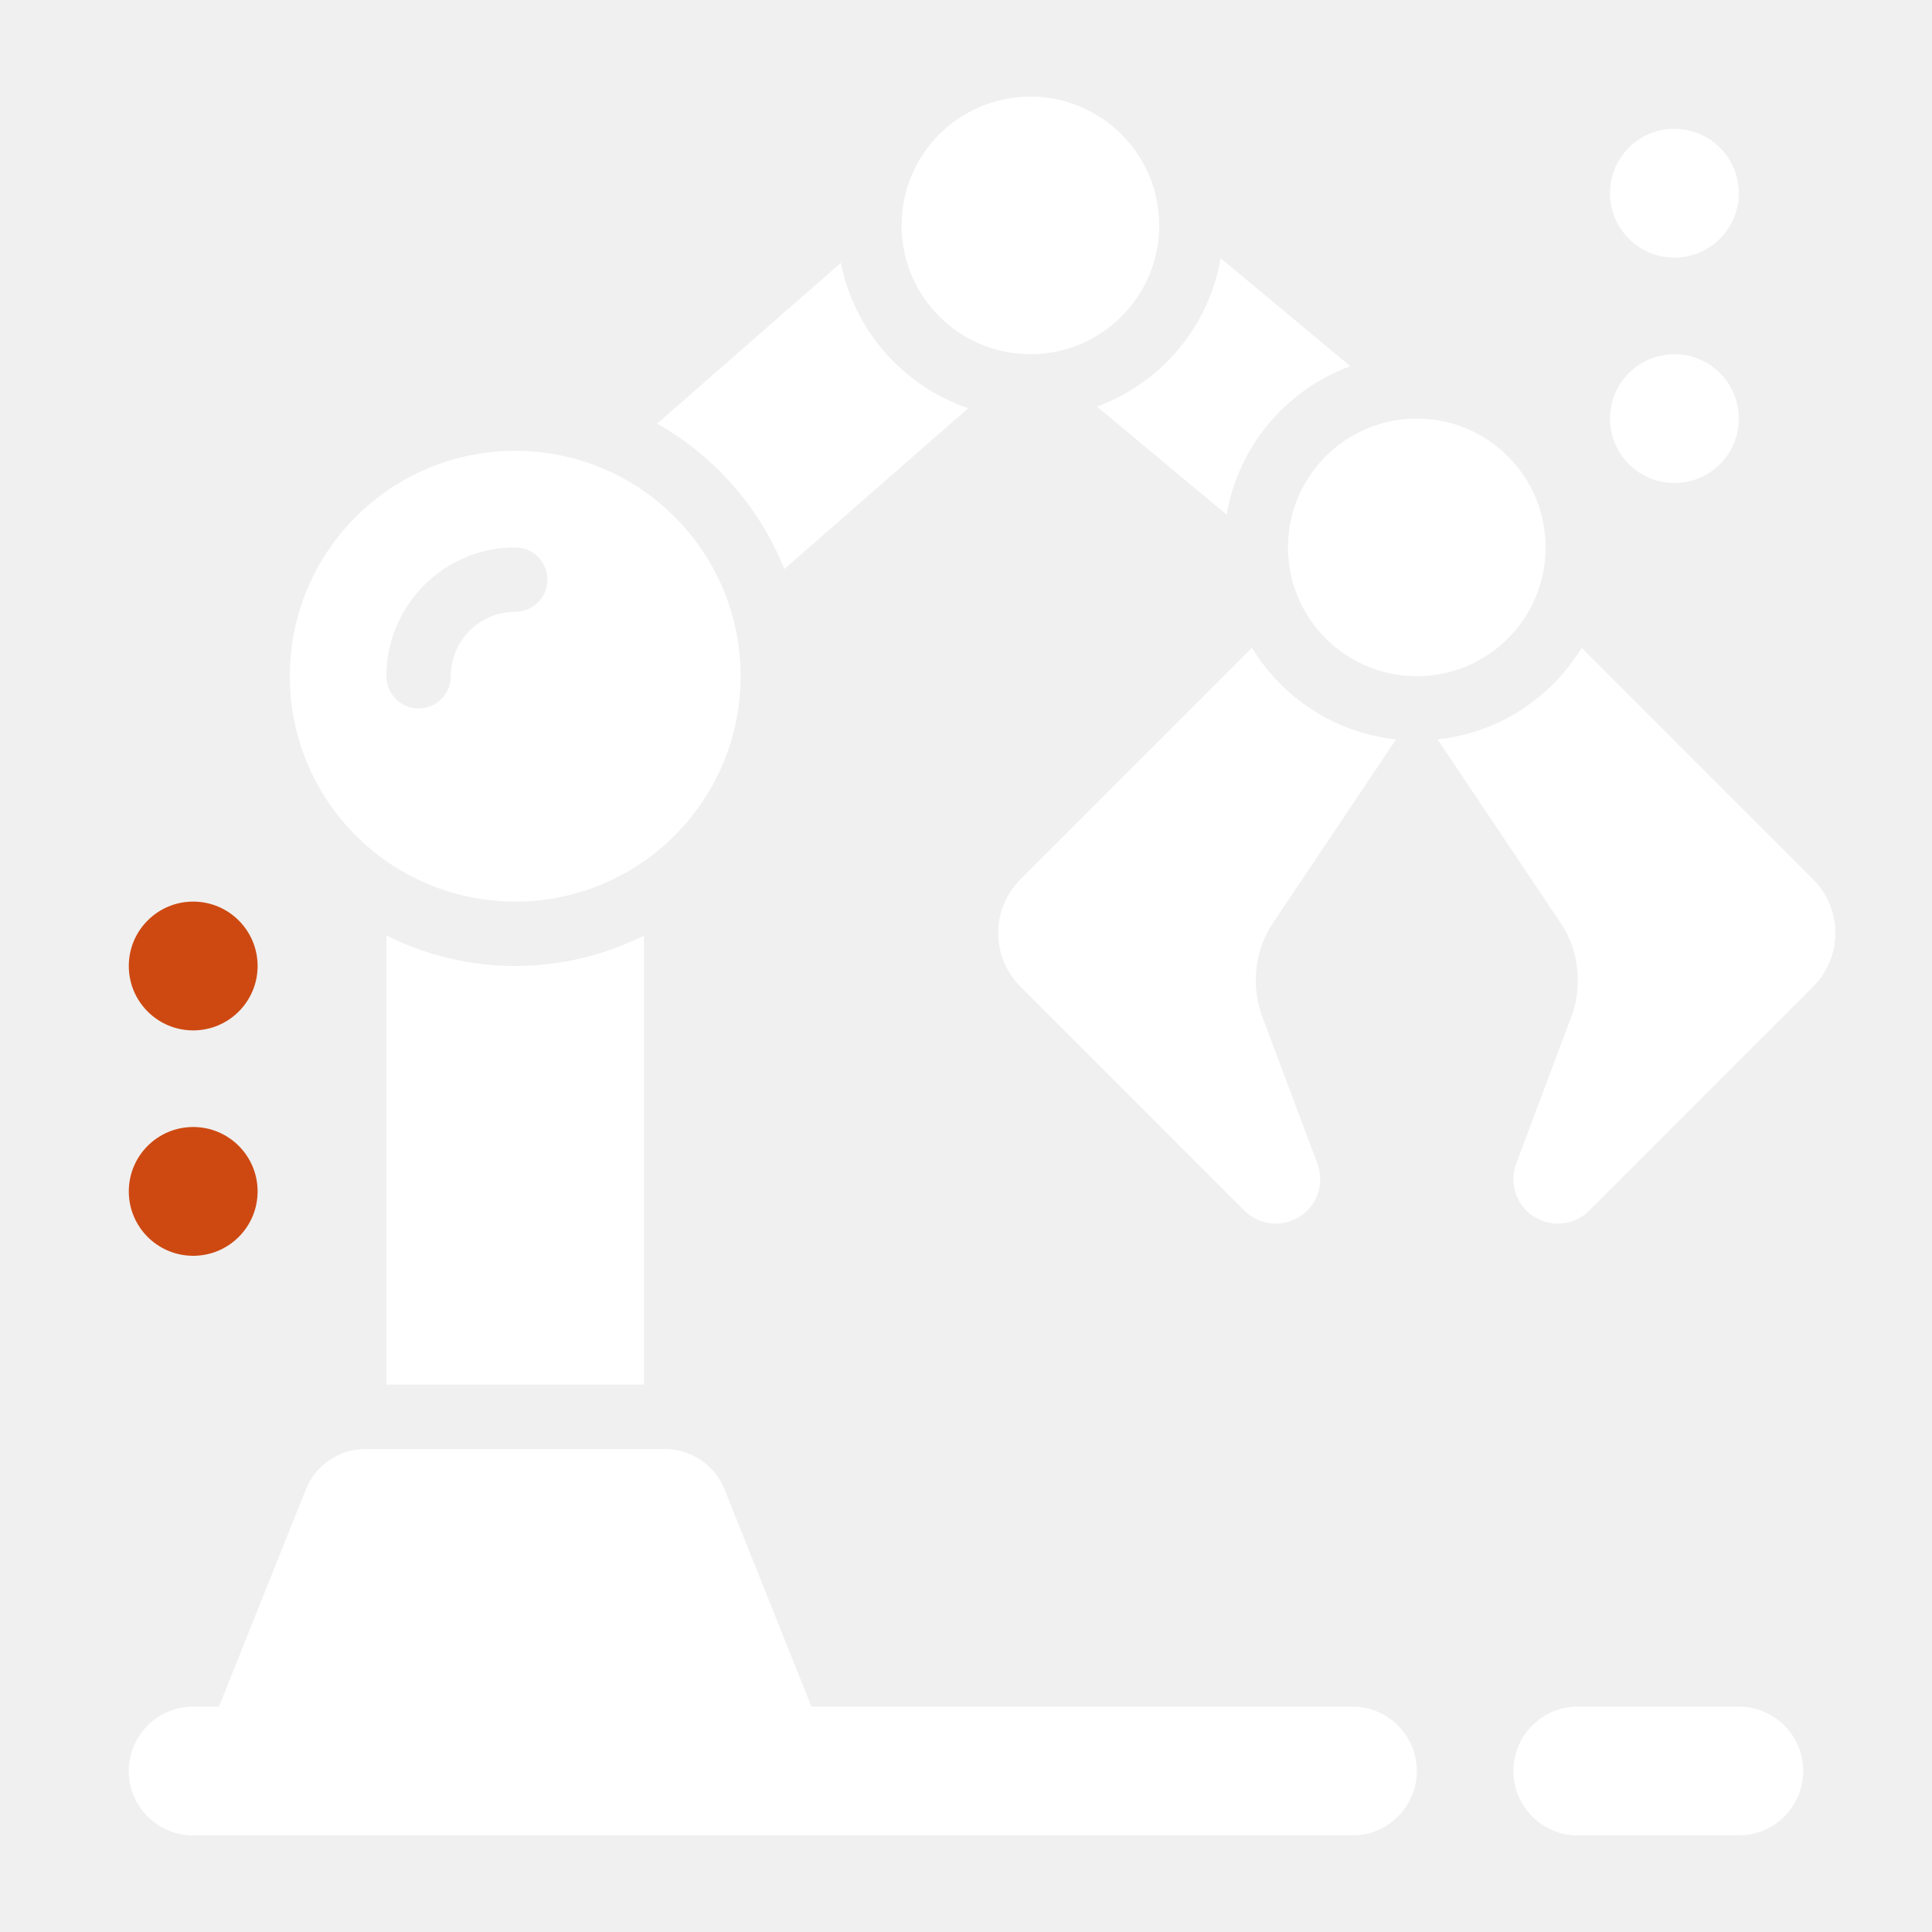
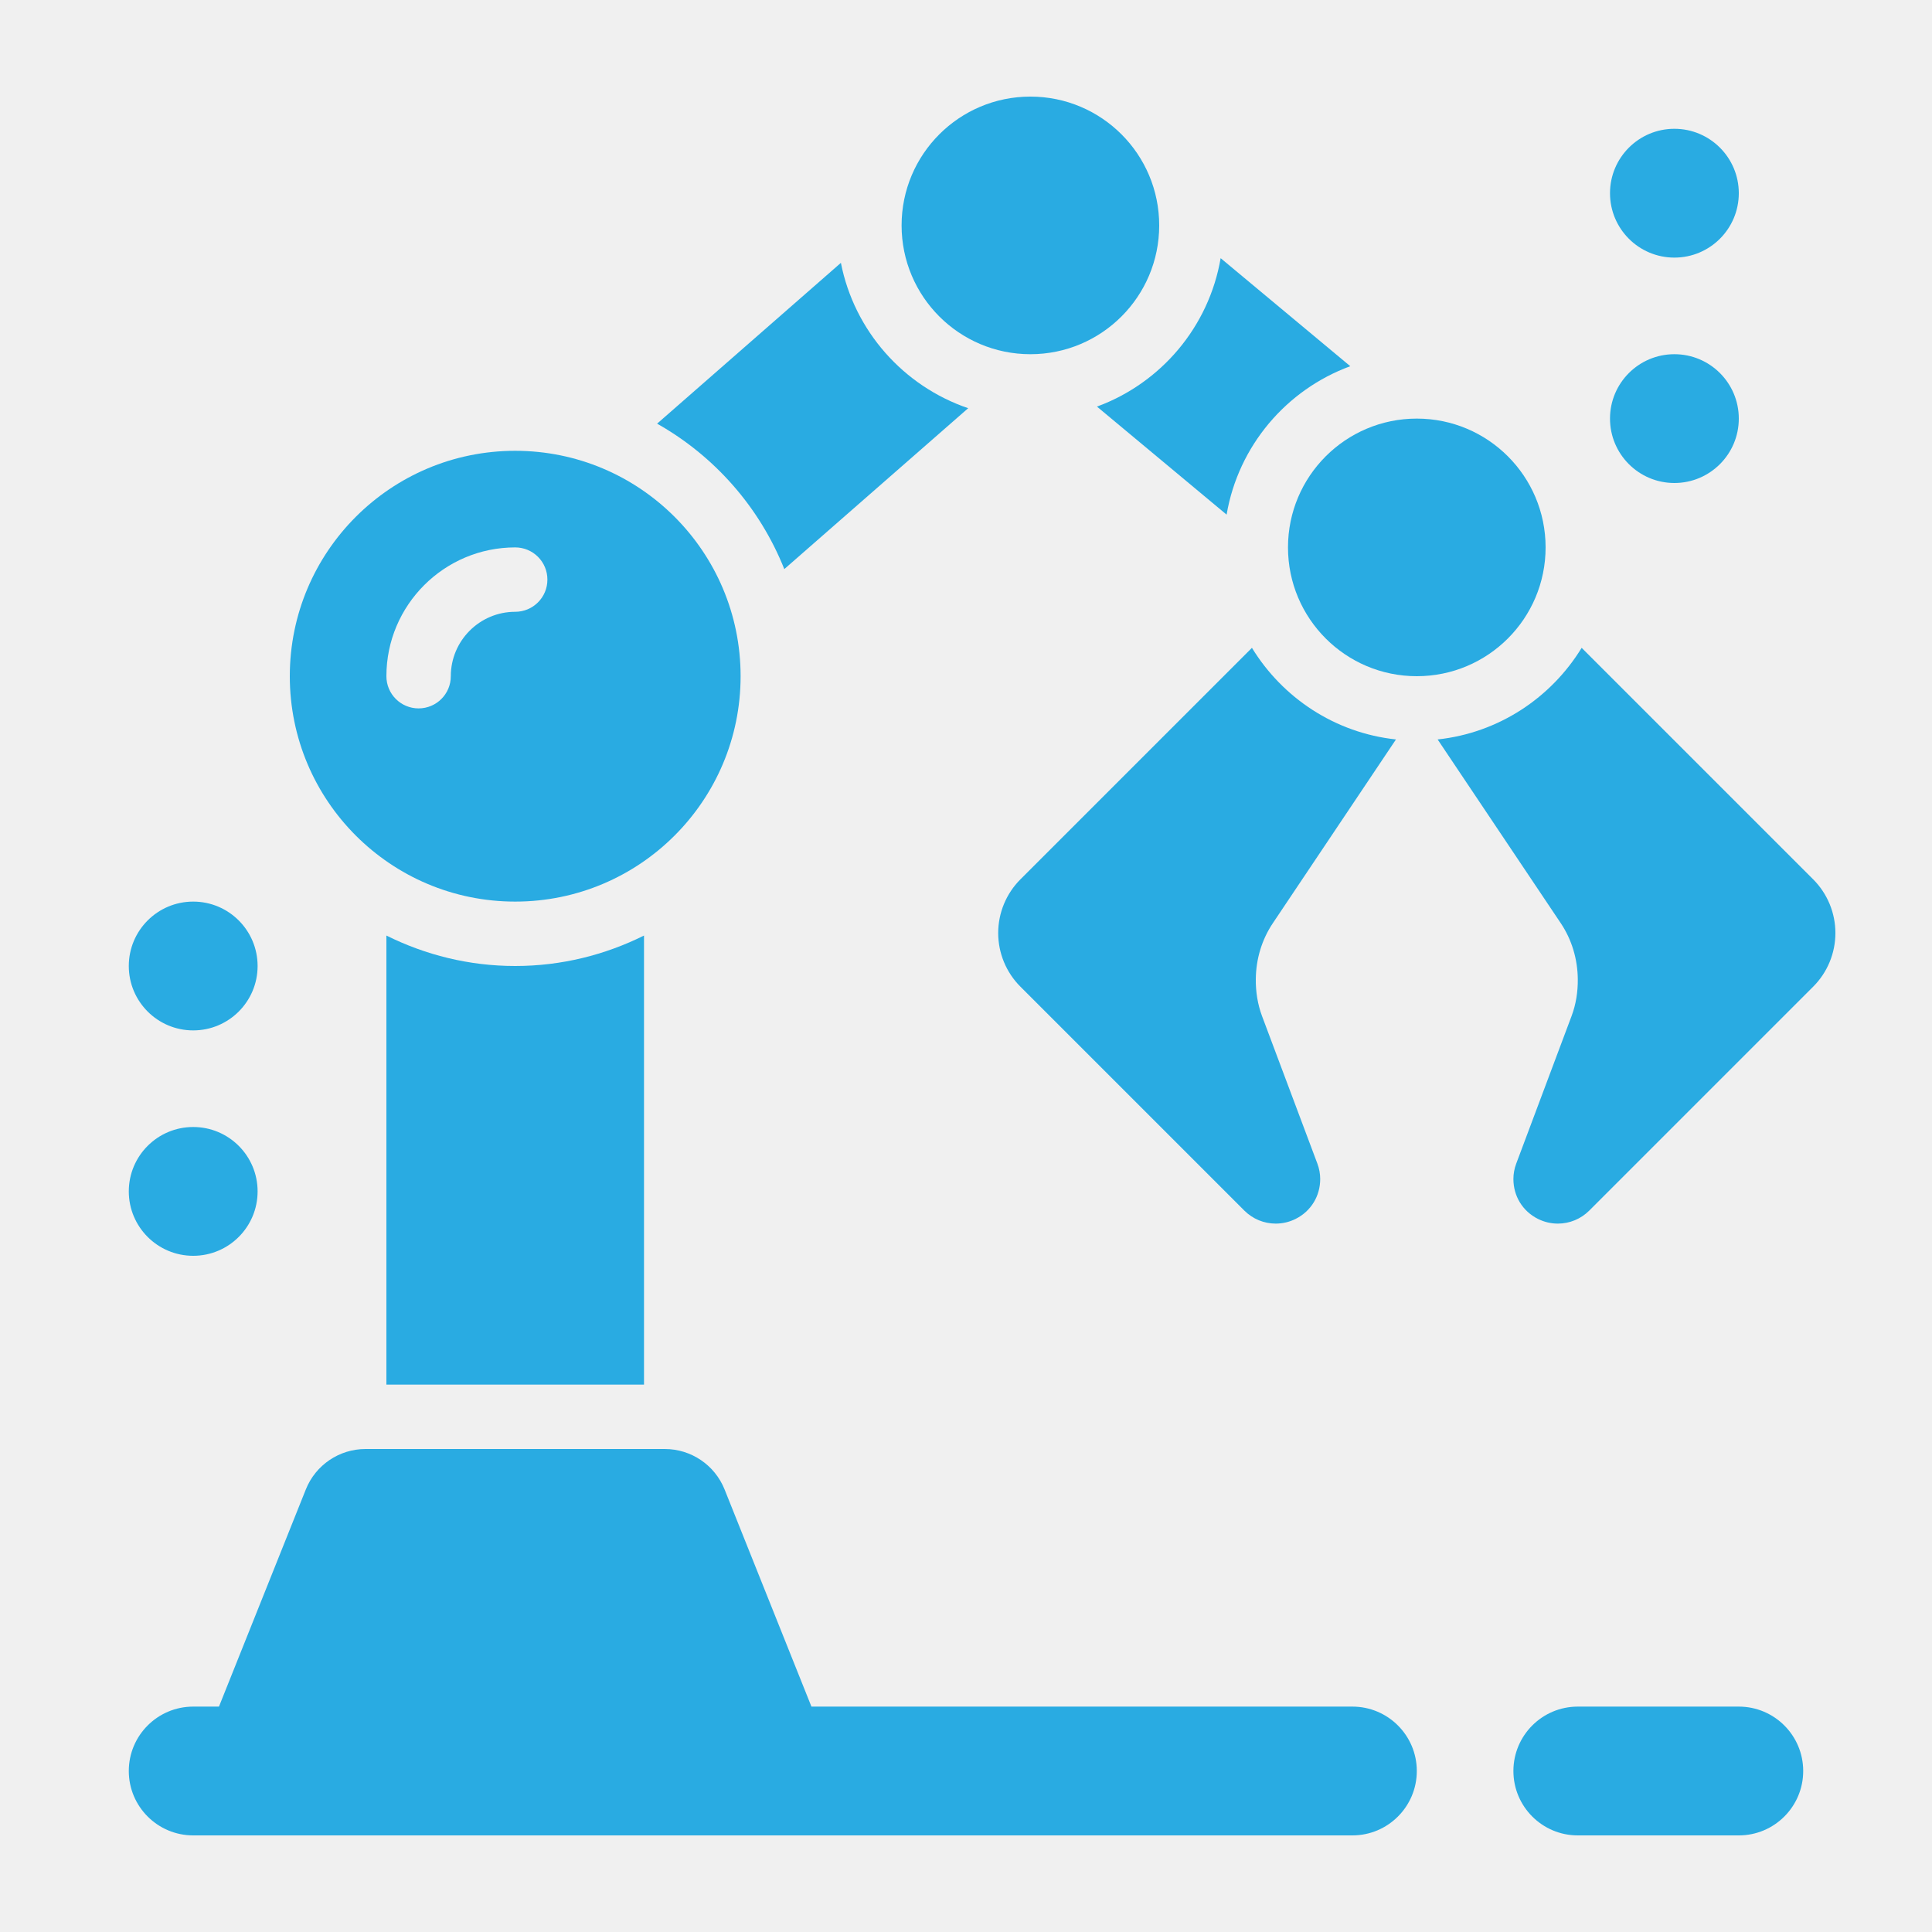
<svg xmlns="http://www.w3.org/2000/svg" width="122" height="122" viewBox="0 0 122 122" fill="none">
-   <path d="M89.467 42.7C93.959 42.7 97.6 39.059 97.6 34.567C97.6 30.075 93.959 26.433 89.467 26.433C84.975 26.433 81.333 30.075 81.333 34.567C81.333 39.059 84.975 42.7 89.467 42.7Z" fill="white" />
-   <path d="M79.692 64.158C79.416 63.416 79.292 62.627 79.3 61.832C79.312 60.571 79.674 59.343 80.376 58.296L88.151 46.694C84.296 46.281 80.986 44.062 79.056 40.909L64.434 55.53C63.538 56.429 63.033 57.647 63.033 58.918C63.033 60.187 63.538 61.407 64.434 62.303L78.576 76.445C79.113 76.982 79.827 77.265 80.55 77.267C80.98 77.269 81.413 77.171 81.815 76.97C82.795 76.48 83.367 75.518 83.367 74.451C83.367 74.125 83.308 73.798 83.188 73.477L79.692 64.158Z" fill="white" />
-   <path d="M99.241 64.158C99.519 63.416 99.641 62.627 99.633 61.832C99.621 60.571 99.259 59.343 98.558 58.296L90.782 46.694C94.637 46.281 97.948 44.062 99.877 40.909L114.499 55.53C115.396 56.429 115.9 57.647 115.9 58.918C115.9 60.187 115.396 61.407 114.499 62.303L100.357 76.445C99.82 76.982 99.107 77.265 98.383 77.267C97.954 77.269 97.521 77.171 97.118 76.97C96.138 76.48 95.567 75.518 95.567 74.451C95.567 74.125 95.626 73.798 95.746 73.477L99.241 64.158Z" fill="white" />
-   <path d="M65.067 22.367C69.559 22.367 73.2 18.725 73.2 14.233C73.2 9.741 69.559 6.1 65.067 6.1C60.575 6.1 56.933 9.741 56.933 14.233C56.933 18.725 60.575 22.367 65.067 22.367Z" fill="white" />
-   <path d="M53.1 16.598L41.494 26.753C45.118 28.796 47.972 32.033 49.526 35.937L61.138 25.777C57.057 24.386 53.946 20.903 53.1 16.598Z" fill="white" />
-   <path d="M85.266 23.125L77.08 16.303C76.337 20.644 73.308 24.193 69.269 25.675L77.456 32.497C78.198 28.158 81.228 24.609 85.266 23.125V23.125Z" fill="white" />
-   <path d="M32.533 61C29.607 61 26.852 60.297 24.4 59.077V87.433H40.667V59.077C38.215 60.297 35.459 61 32.533 61V61Z" fill="white" />
-   <path d="M99.633 115.9C97.388 115.9 95.567 114.078 95.567 111.833C95.567 109.588 97.388 107.767 99.633 107.767H109.8C112.045 107.767 113.867 109.588 113.867 111.833C113.867 114.078 112.045 115.9 109.8 115.9H99.633Z" fill="white" />
-   <path d="M85.4 107.767H51.24L45.756 94.056C45.138 92.513 43.643 91.5 41.98 91.5H23.084C21.423 91.5 19.927 92.513 19.311 94.056L13.827 107.767H12.2C9.955 107.767 8.133 109.589 8.133 111.833C8.133 114.078 9.955 115.9 12.2 115.9H85.4C87.645 115.9 89.467 114.078 89.467 111.833C89.467 109.589 87.645 107.767 85.4 107.767Z" fill="white" />
-   <path d="M32.533 28.467C24.672 28.467 18.3 34.839 18.3 42.7C18.3 50.561 24.672 56.933 32.533 56.933C40.394 56.933 46.767 50.561 46.767 42.7C46.767 34.839 40.394 28.467 32.533 28.467ZM32.533 38.633C30.291 38.633 28.467 40.457 28.467 42.7C28.467 43.824 27.558 44.733 26.433 44.733C25.309 44.733 24.4 43.824 24.4 42.7C24.4 38.215 28.048 34.567 32.533 34.567C33.658 34.567 34.567 35.476 34.567 36.6C34.567 37.724 33.658 38.633 32.533 38.633Z" fill="white" />
-   <path d="M105.733 16.267C107.979 16.267 109.8 14.446 109.8 12.2C109.8 9.954 107.979 8.133 105.733 8.133C103.487 8.133 101.667 9.954 101.667 12.2C101.667 14.446 103.487 16.267 105.733 16.267Z" fill="white" />
-   <path d="M105.733 30.5C107.979 30.5 109.8 28.679 109.8 26.433C109.8 24.187 107.979 22.367 105.733 22.367C103.487 22.367 101.667 24.187 101.667 26.433C101.667 28.679 103.487 30.5 105.733 30.5Z" fill="white" />
-   <path d="M12.2 65.067C14.446 65.067 16.267 63.246 16.267 61C16.267 58.754 14.446 56.933 12.2 56.933C9.954 56.933 8.133 58.754 8.133 61C8.133 63.246 9.954 65.067 12.2 65.067Z" fill="#CE4912" />
-   <path d="M12.2 79.3C14.446 79.3 16.267 77.479 16.267 75.233C16.267 72.987 14.446 71.167 12.2 71.167C9.954 71.167 8.133 72.987 8.133 75.233C8.133 77.479 9.954 79.3 12.2 79.3Z" fill="#CE4912" />
+   <path d="M89.467 42.7C93.959 42.7 97.6 39.059 97.6 34.567C97.6 30.075 93.959 26.433 89.467 26.433C84.975 26.433 81.333 30.075 81.333 34.567C81.333 39.059 84.975 42.7 89.467 42.7Z" fill="#29ABE2" />
+   <path d="M79.692 64.158C79.416 63.416 79.292 62.627 79.3 61.832C79.312 60.571 79.674 59.343 80.376 58.296L88.151 46.694C84.296 46.281 80.986 44.062 79.056 40.909L64.434 55.53C63.538 56.429 63.033 57.647 63.033 58.918C63.033 60.187 63.538 61.407 64.434 62.303L78.576 76.445C79.113 76.982 79.827 77.265 80.55 77.267C80.98 77.269 81.413 77.171 81.815 76.97C82.795 76.48 83.367 75.518 83.367 74.451C83.367 74.125 83.308 73.798 83.188 73.477L79.692 64.158Z" fill="#29ABE2" />
+   <path d="M99.241 64.158C99.519 63.416 99.641 62.627 99.633 61.832C99.621 60.571 99.259 59.343 98.558 58.296L90.782 46.694C94.637 46.281 97.948 44.062 99.877 40.909L114.499 55.53C115.396 56.429 115.9 57.647 115.9 58.918C115.9 60.187 115.396 61.407 114.499 62.303L100.357 76.445C99.82 76.982 99.107 77.265 98.383 77.267C97.954 77.269 97.521 77.171 97.118 76.97C96.138 76.48 95.567 75.518 95.567 74.451C95.567 74.125 95.626 73.798 95.746 73.477L99.241 64.158Z" fill="#29ABE2" />
+   <path d="M65.067 22.367C69.559 22.367 73.2 18.725 73.2 14.233C73.2 9.741 69.559 6.1 65.067 6.1C60.575 6.1 56.933 9.741 56.933 14.233C56.933 18.725 60.575 22.367 65.067 22.367Z" fill="#29ABE2" />
+   <path d="M53.1 16.598L41.494 26.753C45.118 28.796 47.972 32.033 49.526 35.937L61.138 25.777C57.057 24.386 53.946 20.903 53.1 16.598Z" fill="#29ABE2" />
+   <path d="M85.266 23.125L77.08 16.303C76.337 20.644 73.308 24.193 69.269 25.675L77.456 32.497C78.198 28.158 81.228 24.609 85.266 23.125V23.125Z" fill="#29ABE2" />
+   <path d="M32.533 61C29.607 61 26.852 60.297 24.4 59.077V87.433H40.667V59.077C38.215 60.297 35.459 61 32.533 61V61Z" fill="#29ABE2" />
+   <path d="M99.633 115.9C97.388 115.9 95.567 114.078 95.567 111.833C95.567 109.589 97.388 107.767 99.633 107.767H109.8C112.045 107.767 113.867 109.589 113.867 111.833C113.867 114.078 112.045 115.9 109.8 115.9H99.633Z" fill="#29ABE2" />
+   <path d="M85.4 107.767H51.24L45.756 94.056C45.138 92.513 43.643 91.5 41.98 91.5H23.084C21.423 91.5 19.927 92.513 19.311 94.056L13.827 107.767H12.2C9.955 107.767 8.133 109.589 8.133 111.833C8.133 114.078 9.955 115.9 12.2 115.9H85.4C87.645 115.9 89.467 114.078 89.467 111.833C89.467 109.589 87.645 107.767 85.4 107.767Z" fill="#29ABE2" />
+   <path d="M32.533 28.467C24.672 28.467 18.3 34.839 18.3 42.7C18.3 50.561 24.672 56.933 32.533 56.933C40.394 56.933 46.767 50.561 46.767 42.7C46.767 34.839 40.394 28.467 32.533 28.467ZM32.533 38.633C30.291 38.633 28.467 40.457 28.467 42.7C28.467 43.824 27.558 44.733 26.433 44.733C25.309 44.733 24.4 43.824 24.4 42.7C24.4 38.215 28.048 34.567 32.533 34.567C33.658 34.567 34.567 35.476 34.567 36.6C34.567 37.724 33.658 38.633 32.533 38.633Z" fill="#29ABE2" />
+   <path d="M105.733 16.267C107.979 16.267 109.8 14.446 109.8 12.2C109.8 9.954 107.979 8.133 105.733 8.133C103.487 8.133 101.667 9.954 101.667 12.2C101.667 14.446 103.487 16.267 105.733 16.267Z" fill="#29ABE2" />
+   <path d="M105.733 30.5C107.979 30.5 109.8 28.679 109.8 26.433C109.8 24.187 107.979 22.367 105.733 22.367C103.487 22.367 101.667 24.187 101.667 26.433C101.667 28.679 103.487 30.5 105.733 30.5Z" fill="#29ABE2" />
+   <path d="M12.2 65.067C14.446 65.067 16.267 63.246 16.267 61C16.267 58.754 14.446 56.933 12.2 56.933C9.954 56.933 8.133 58.754 8.133 61C8.133 63.246 9.954 65.067 12.2 65.067Z" fill="#29ABE2" />
+   <path d="M12.2 79.3C14.446 79.3 16.267 77.479 16.267 75.233C16.267 72.987 14.446 71.167 12.2 71.167C9.954 71.167 8.133 72.987 8.133 75.233C8.133 77.479 9.954 79.3 12.2 79.3Z" fill="#29ABE2" />
</svg>
